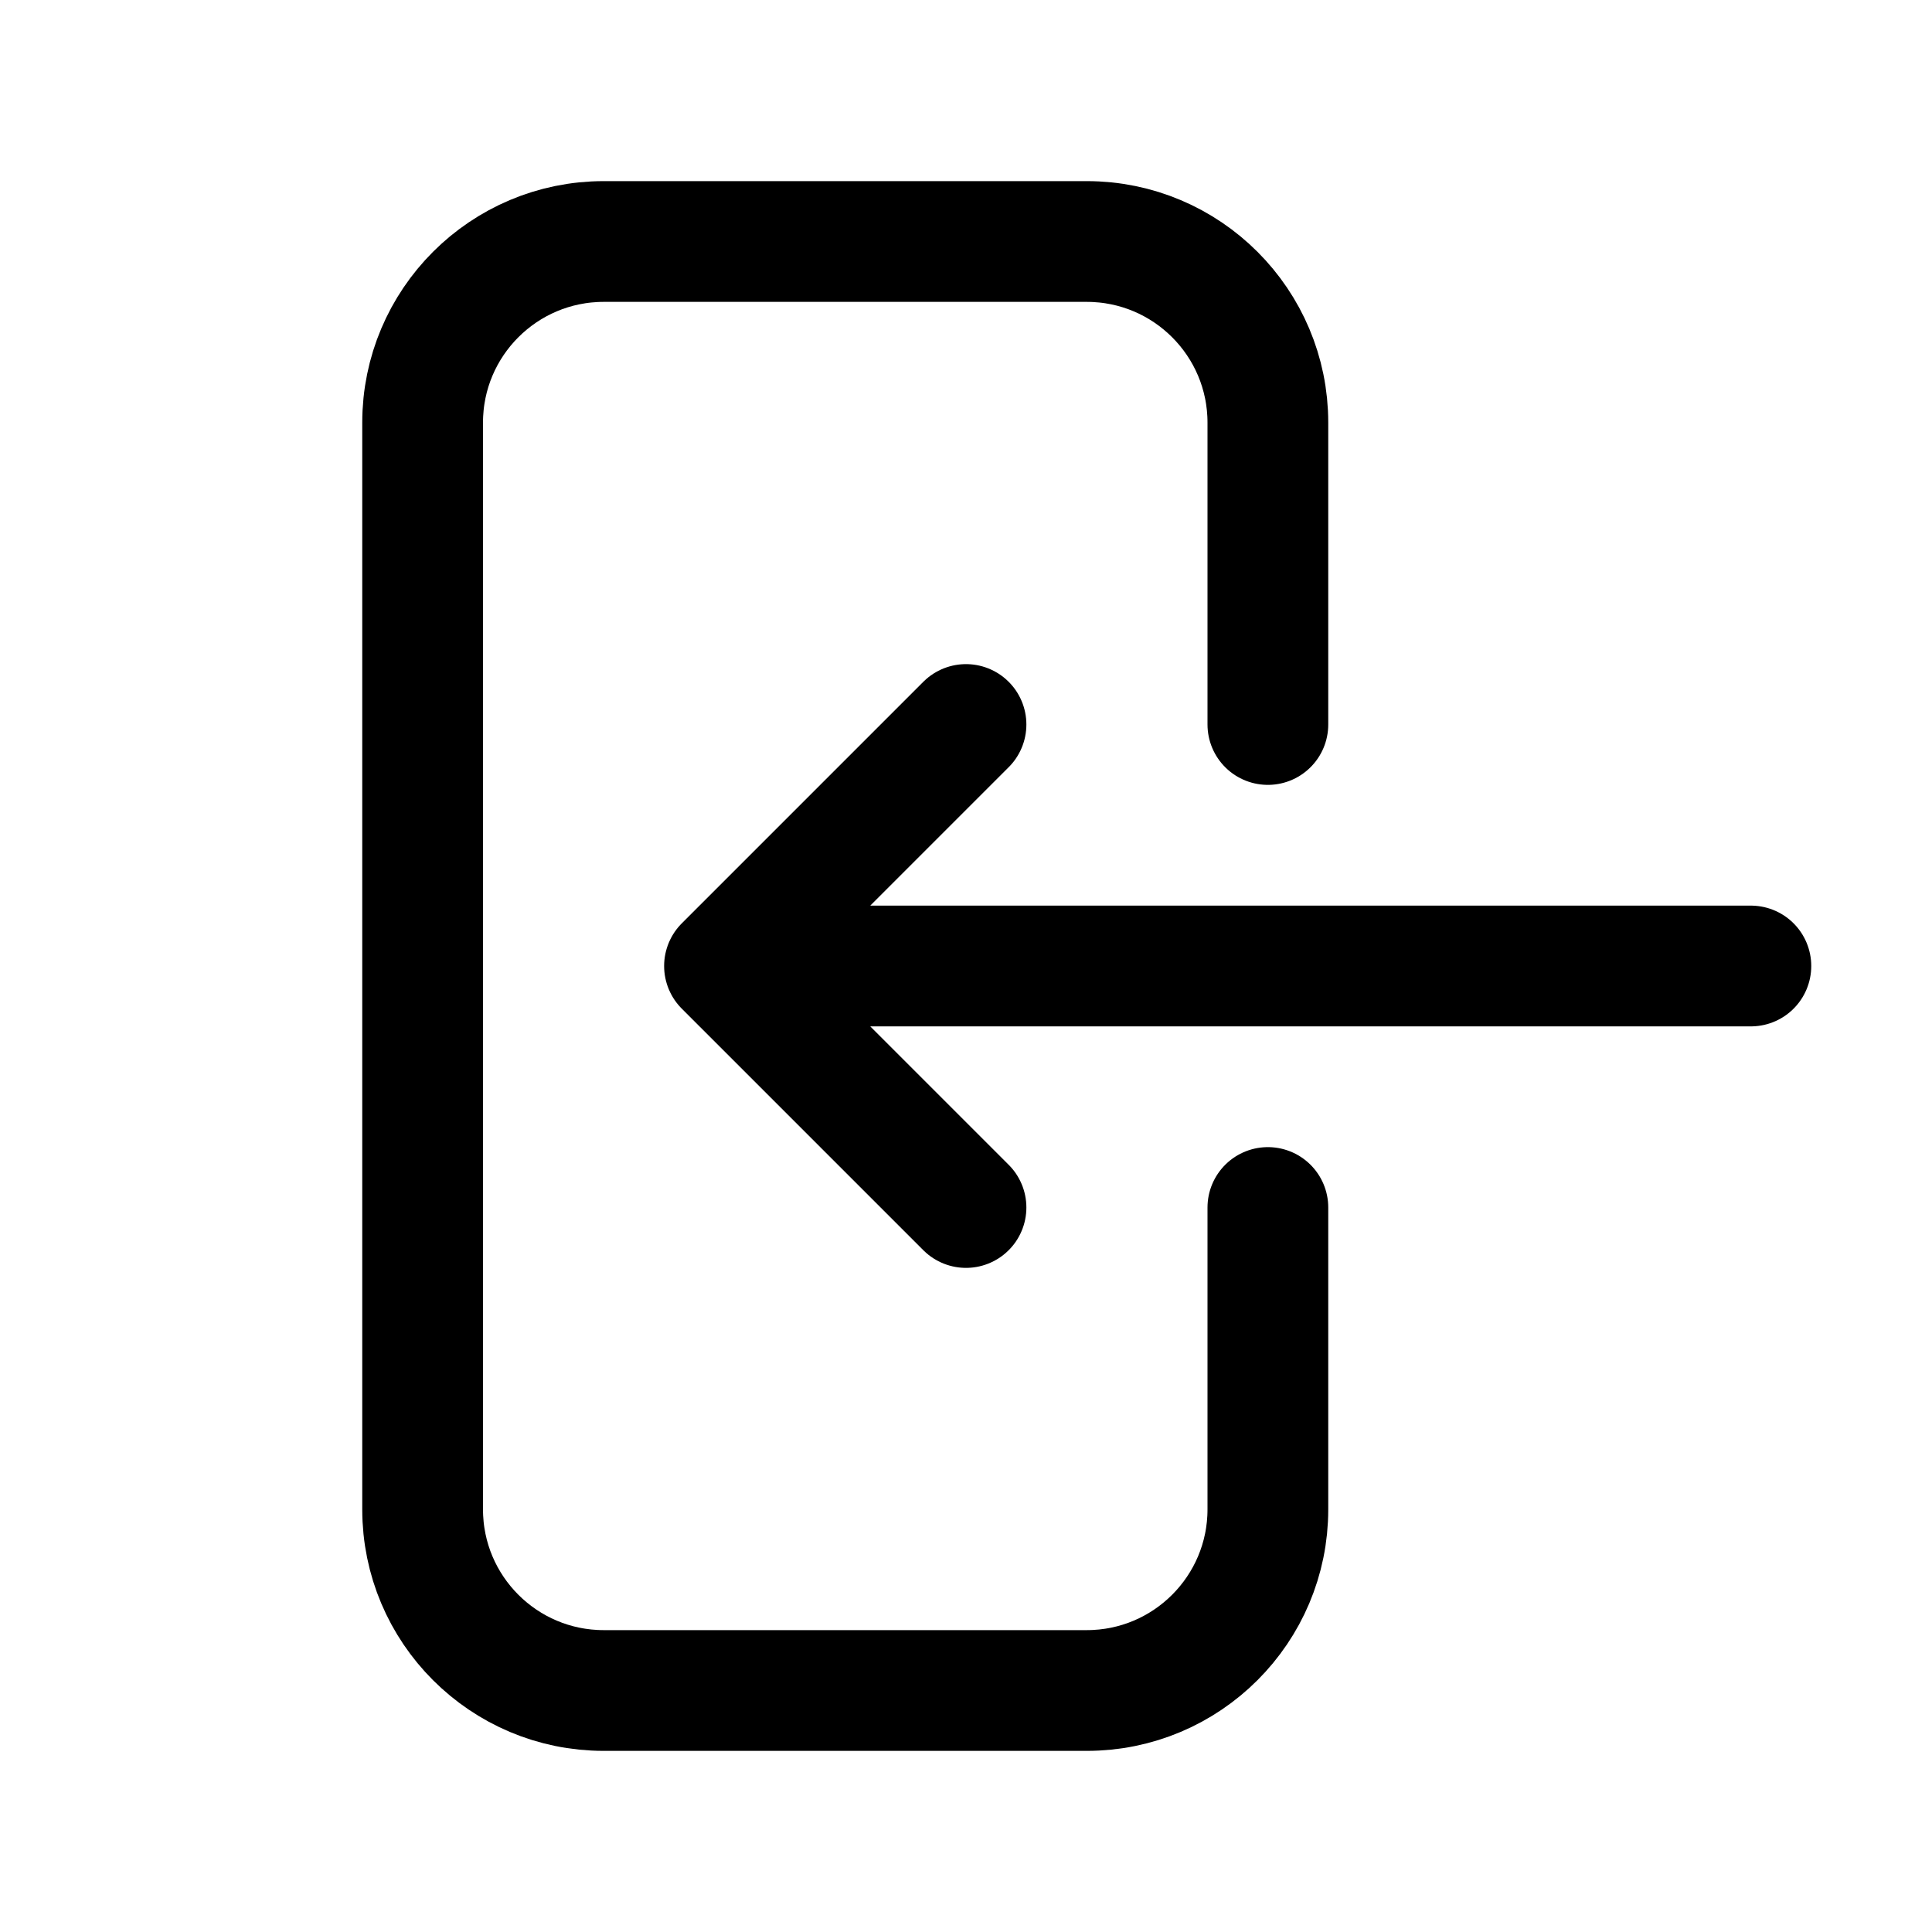
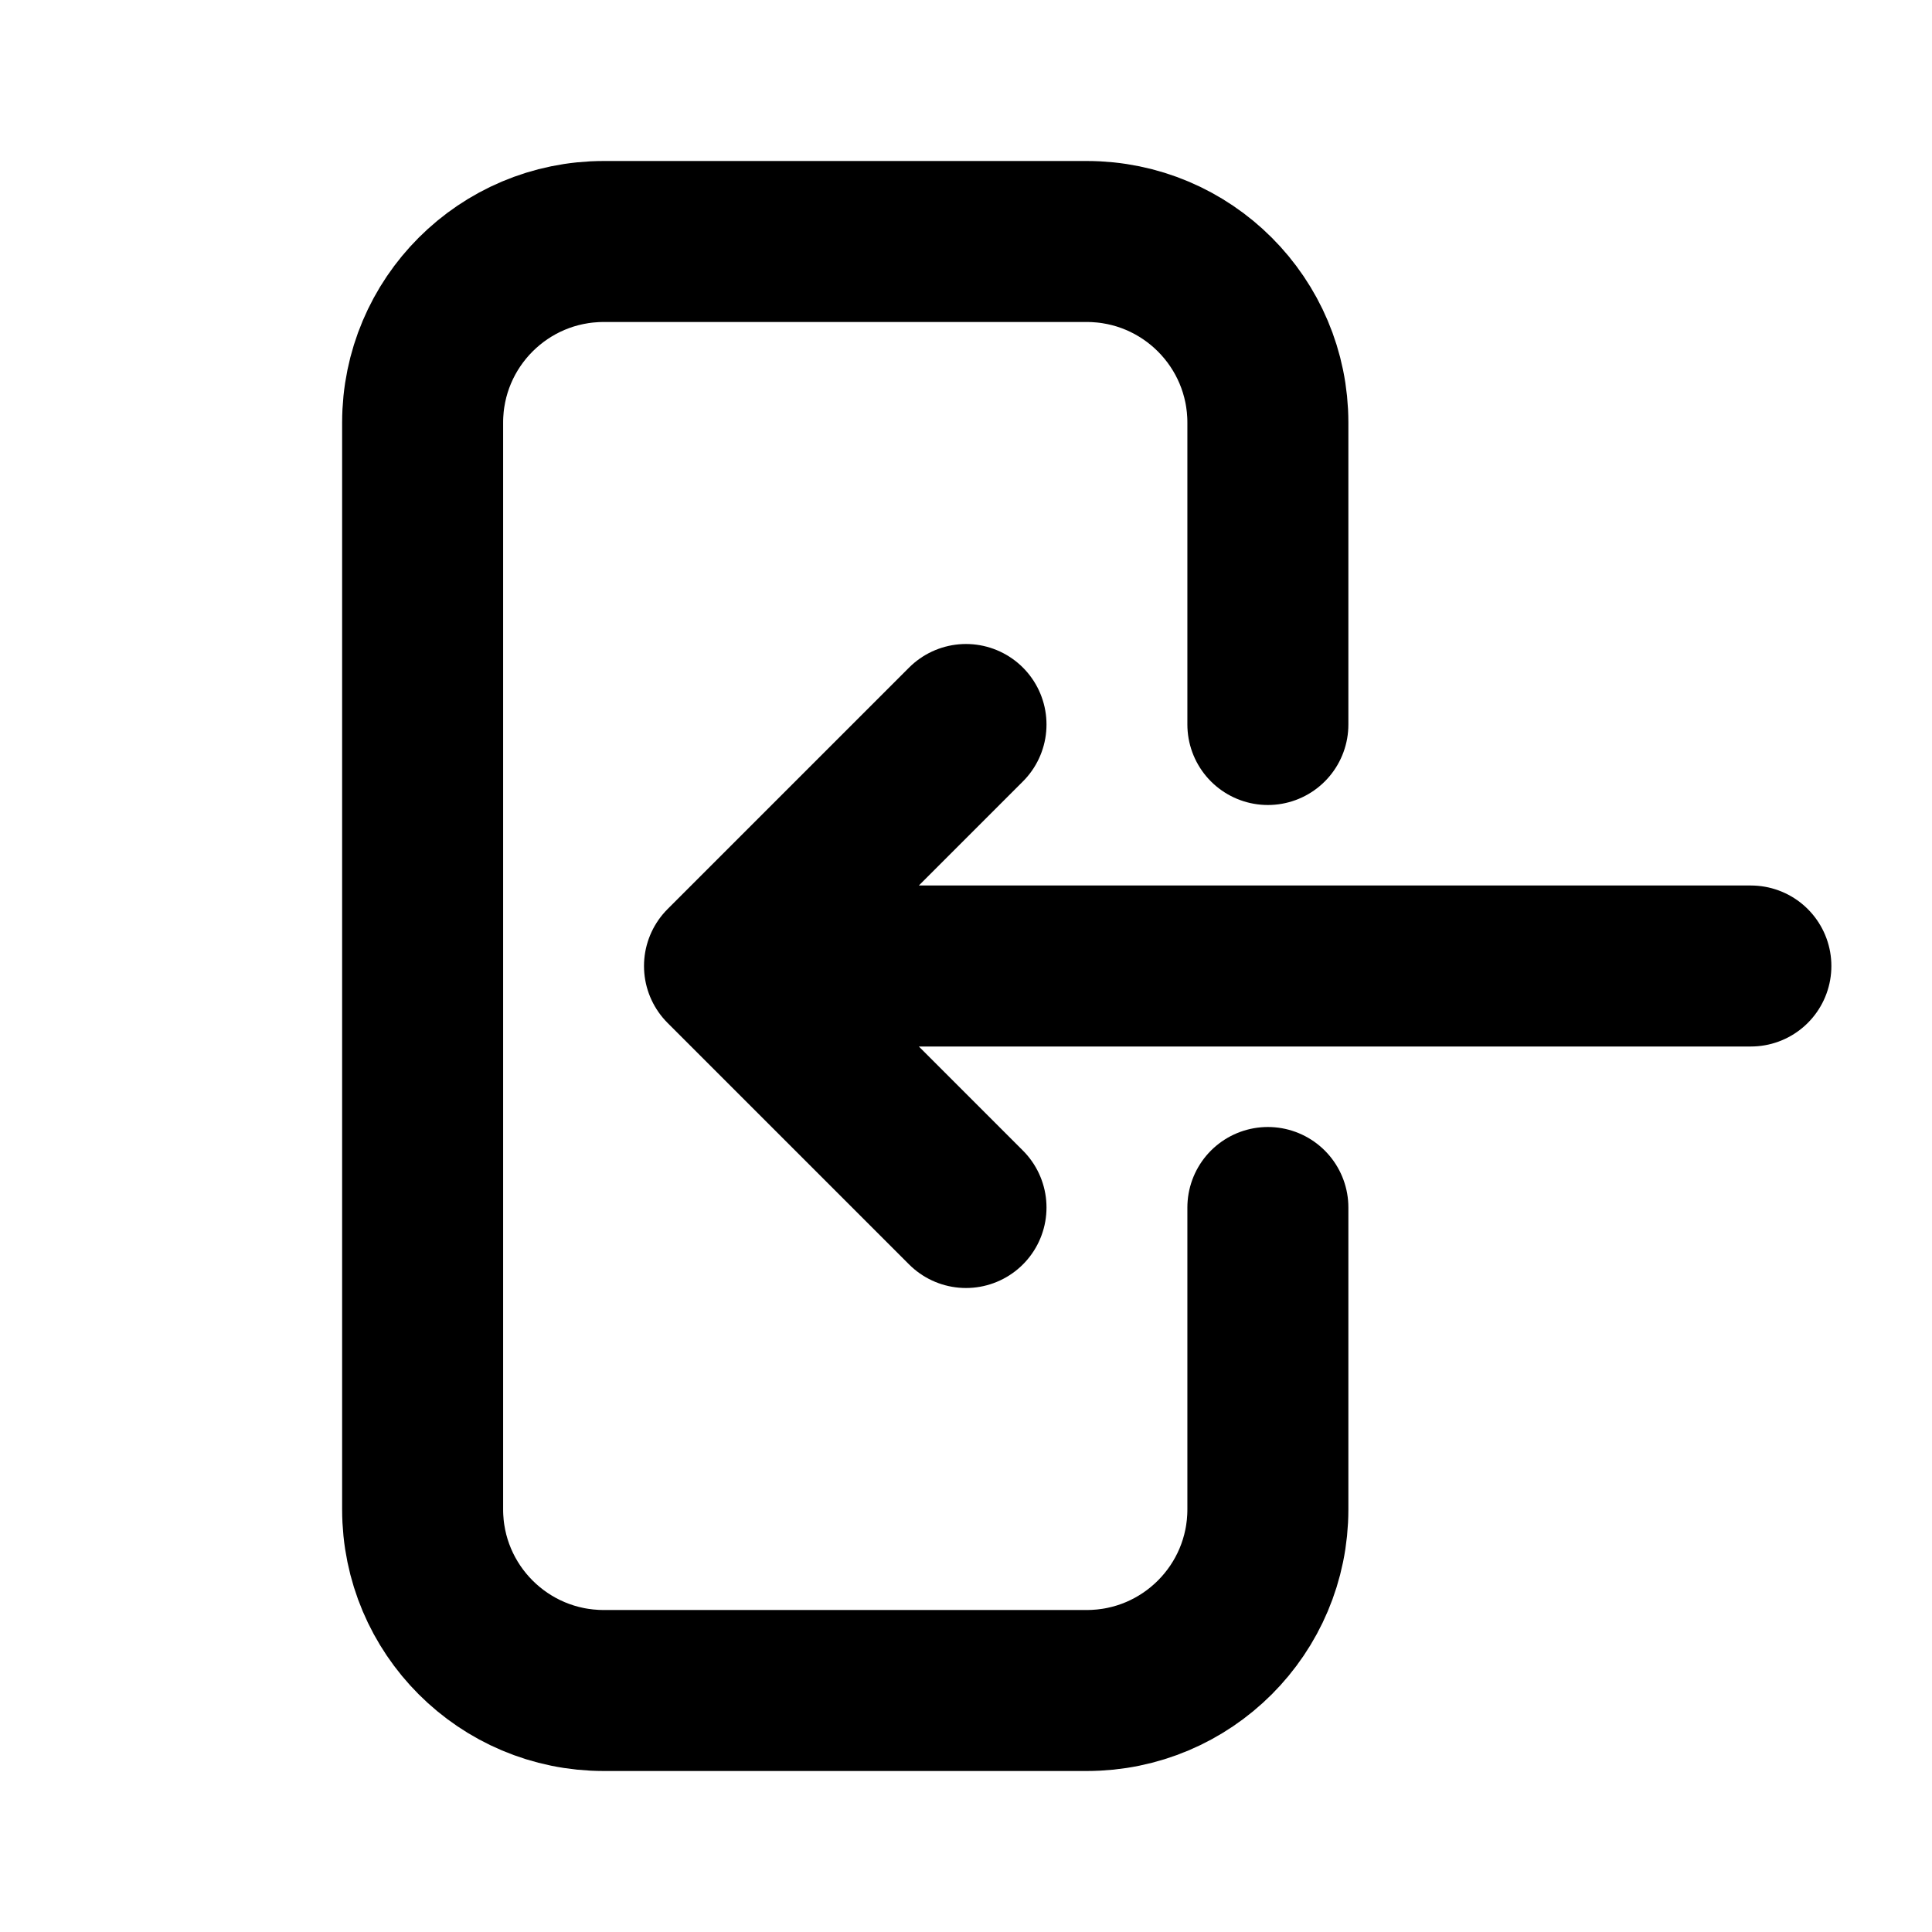
- <svg xmlns="http://www.w3.org/2000/svg" fill="none" viewBox="0 0 24 24" stroke-width="1.5" stroke="currentColor" class="w-6 h-6">
+ <svg xmlns="http://www.w3.org/2000/svg" fill="none" viewBox="0 0 24 24" stroke-width="2" stroke="currentColor" class="w-6 h-6">
  <path stroke-linecap="round" stroke-linejoin="round" d="M15.75 9V5.25A2.25 2.25 0 0013.5 3h-6a2.25 2.25 0 00-2.25 2.25v13.5A2.25 2.25 0 007.5 21h6a2.25 2.25 0 002.25-2.25V15M12 9l-3 3m0 0l3 3m-3-3h12.75" />
</svg>
